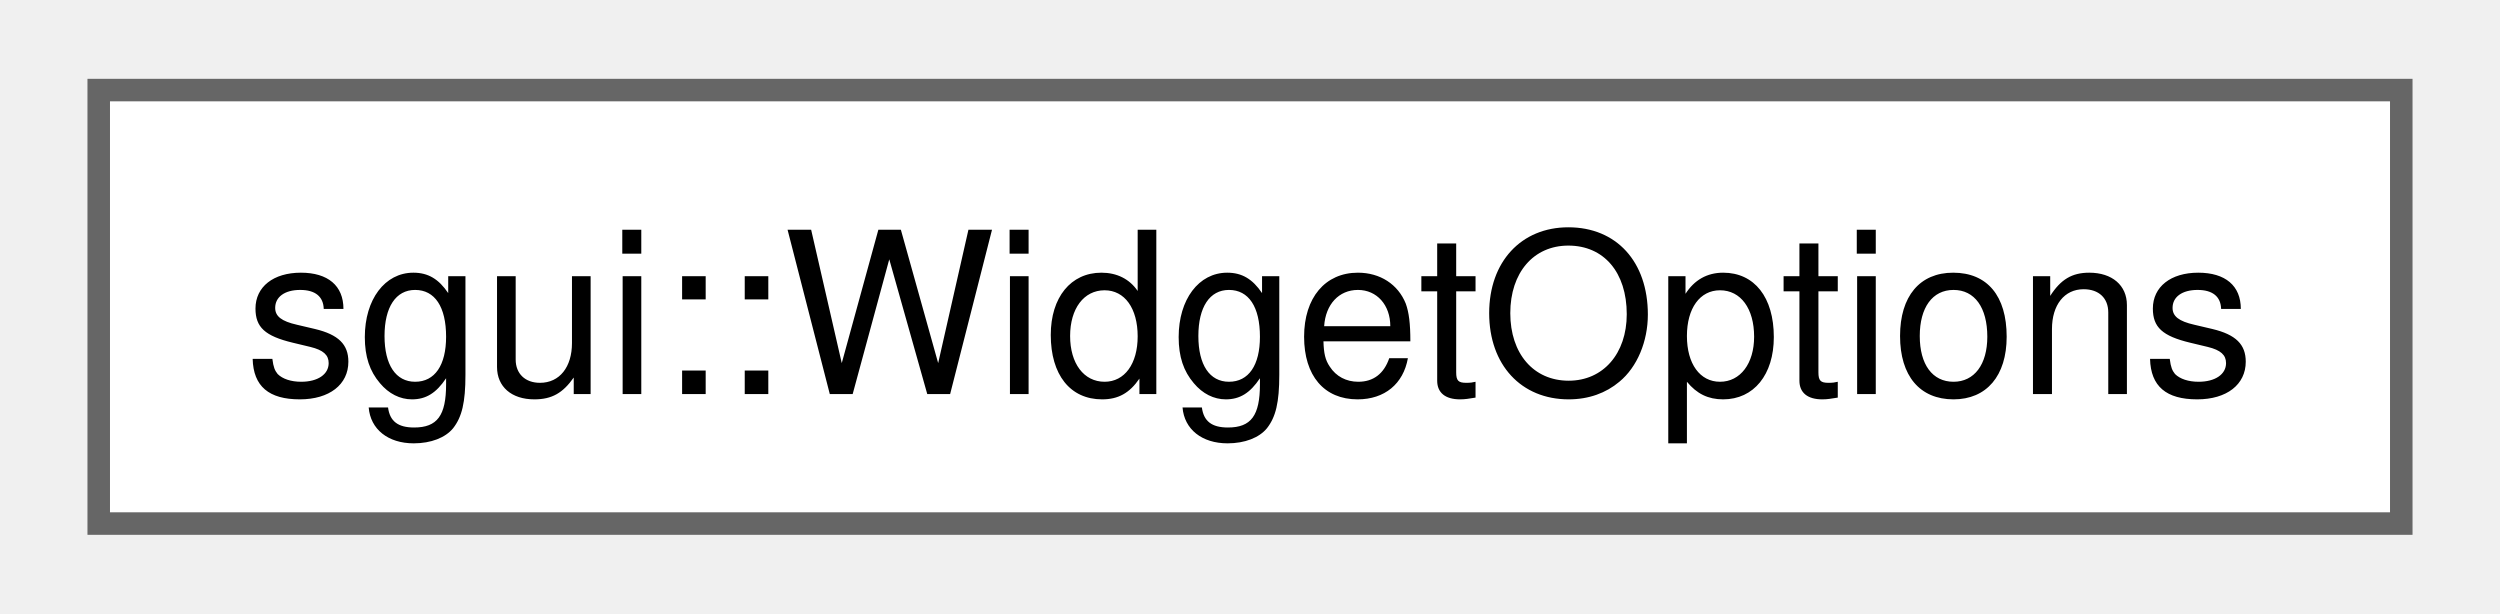
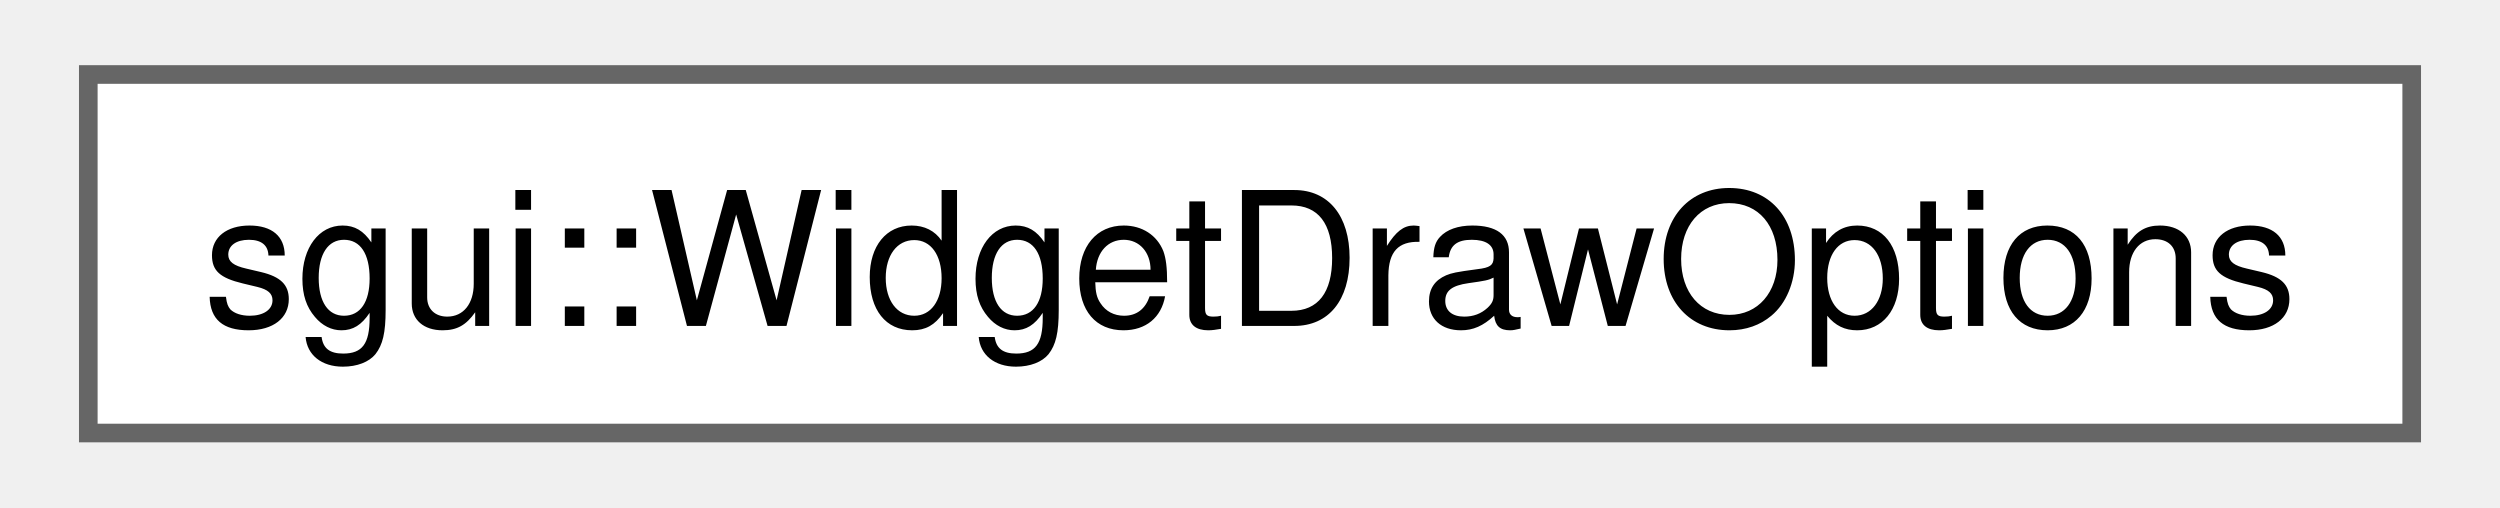
- <svg xmlns="http://www.w3.org/2000/svg" xmlns:xlink="http://www.w3.org/1999/xlink" width="110pt" height="27pt" viewBox="0.00 0.00 110.25 27.25">
+ <svg xmlns="http://www.w3.org/2000/svg" xmlns:xlink="http://www.w3.org/1999/xlink" width="133pt" height="27pt" viewBox="0.00 0.00 132.75 27.25">
  <g id="graph0" class="graph" transform="scale(1 1) rotate(0) translate(4 23.25)">
    <g id="Node000000" class="node">
      <g id="a_Node000000">
-         <a xlink:href="structsgui_1_1_widget_options.html" target="_top" xlink:title="Store widget options : tooltip, position, description.">
-           <polygon fill="white" stroke="#666666" points="102.25,-19.25 0,-19.25 0,0 102.25,0 102.25,-19.25" />
-           <text text-anchor="middle" x="51.12" y="-5.75" font-family="Helvetica,sans-Serif" font-size="10.00">sgui::WidgetOptions</text>
+         <a xlink:href="structsgui_1_1_widget_draw_options.html" target="_top" xlink:title="Store options for drawing widgets.">
+           <polygon fill="white" stroke="#666666" points="124.75,-19.25 0,-19.25 0,0 124.75,0 124.75,-19.25" />
+           <text text-anchor="middle" x="62.38" y="-5.75" font-family="Helvetica,sans-Serif" font-size="10.00">sgui::WidgetDrawOptions</text>
        </a>
      </g>
    </g>
  </g>
</svg>
